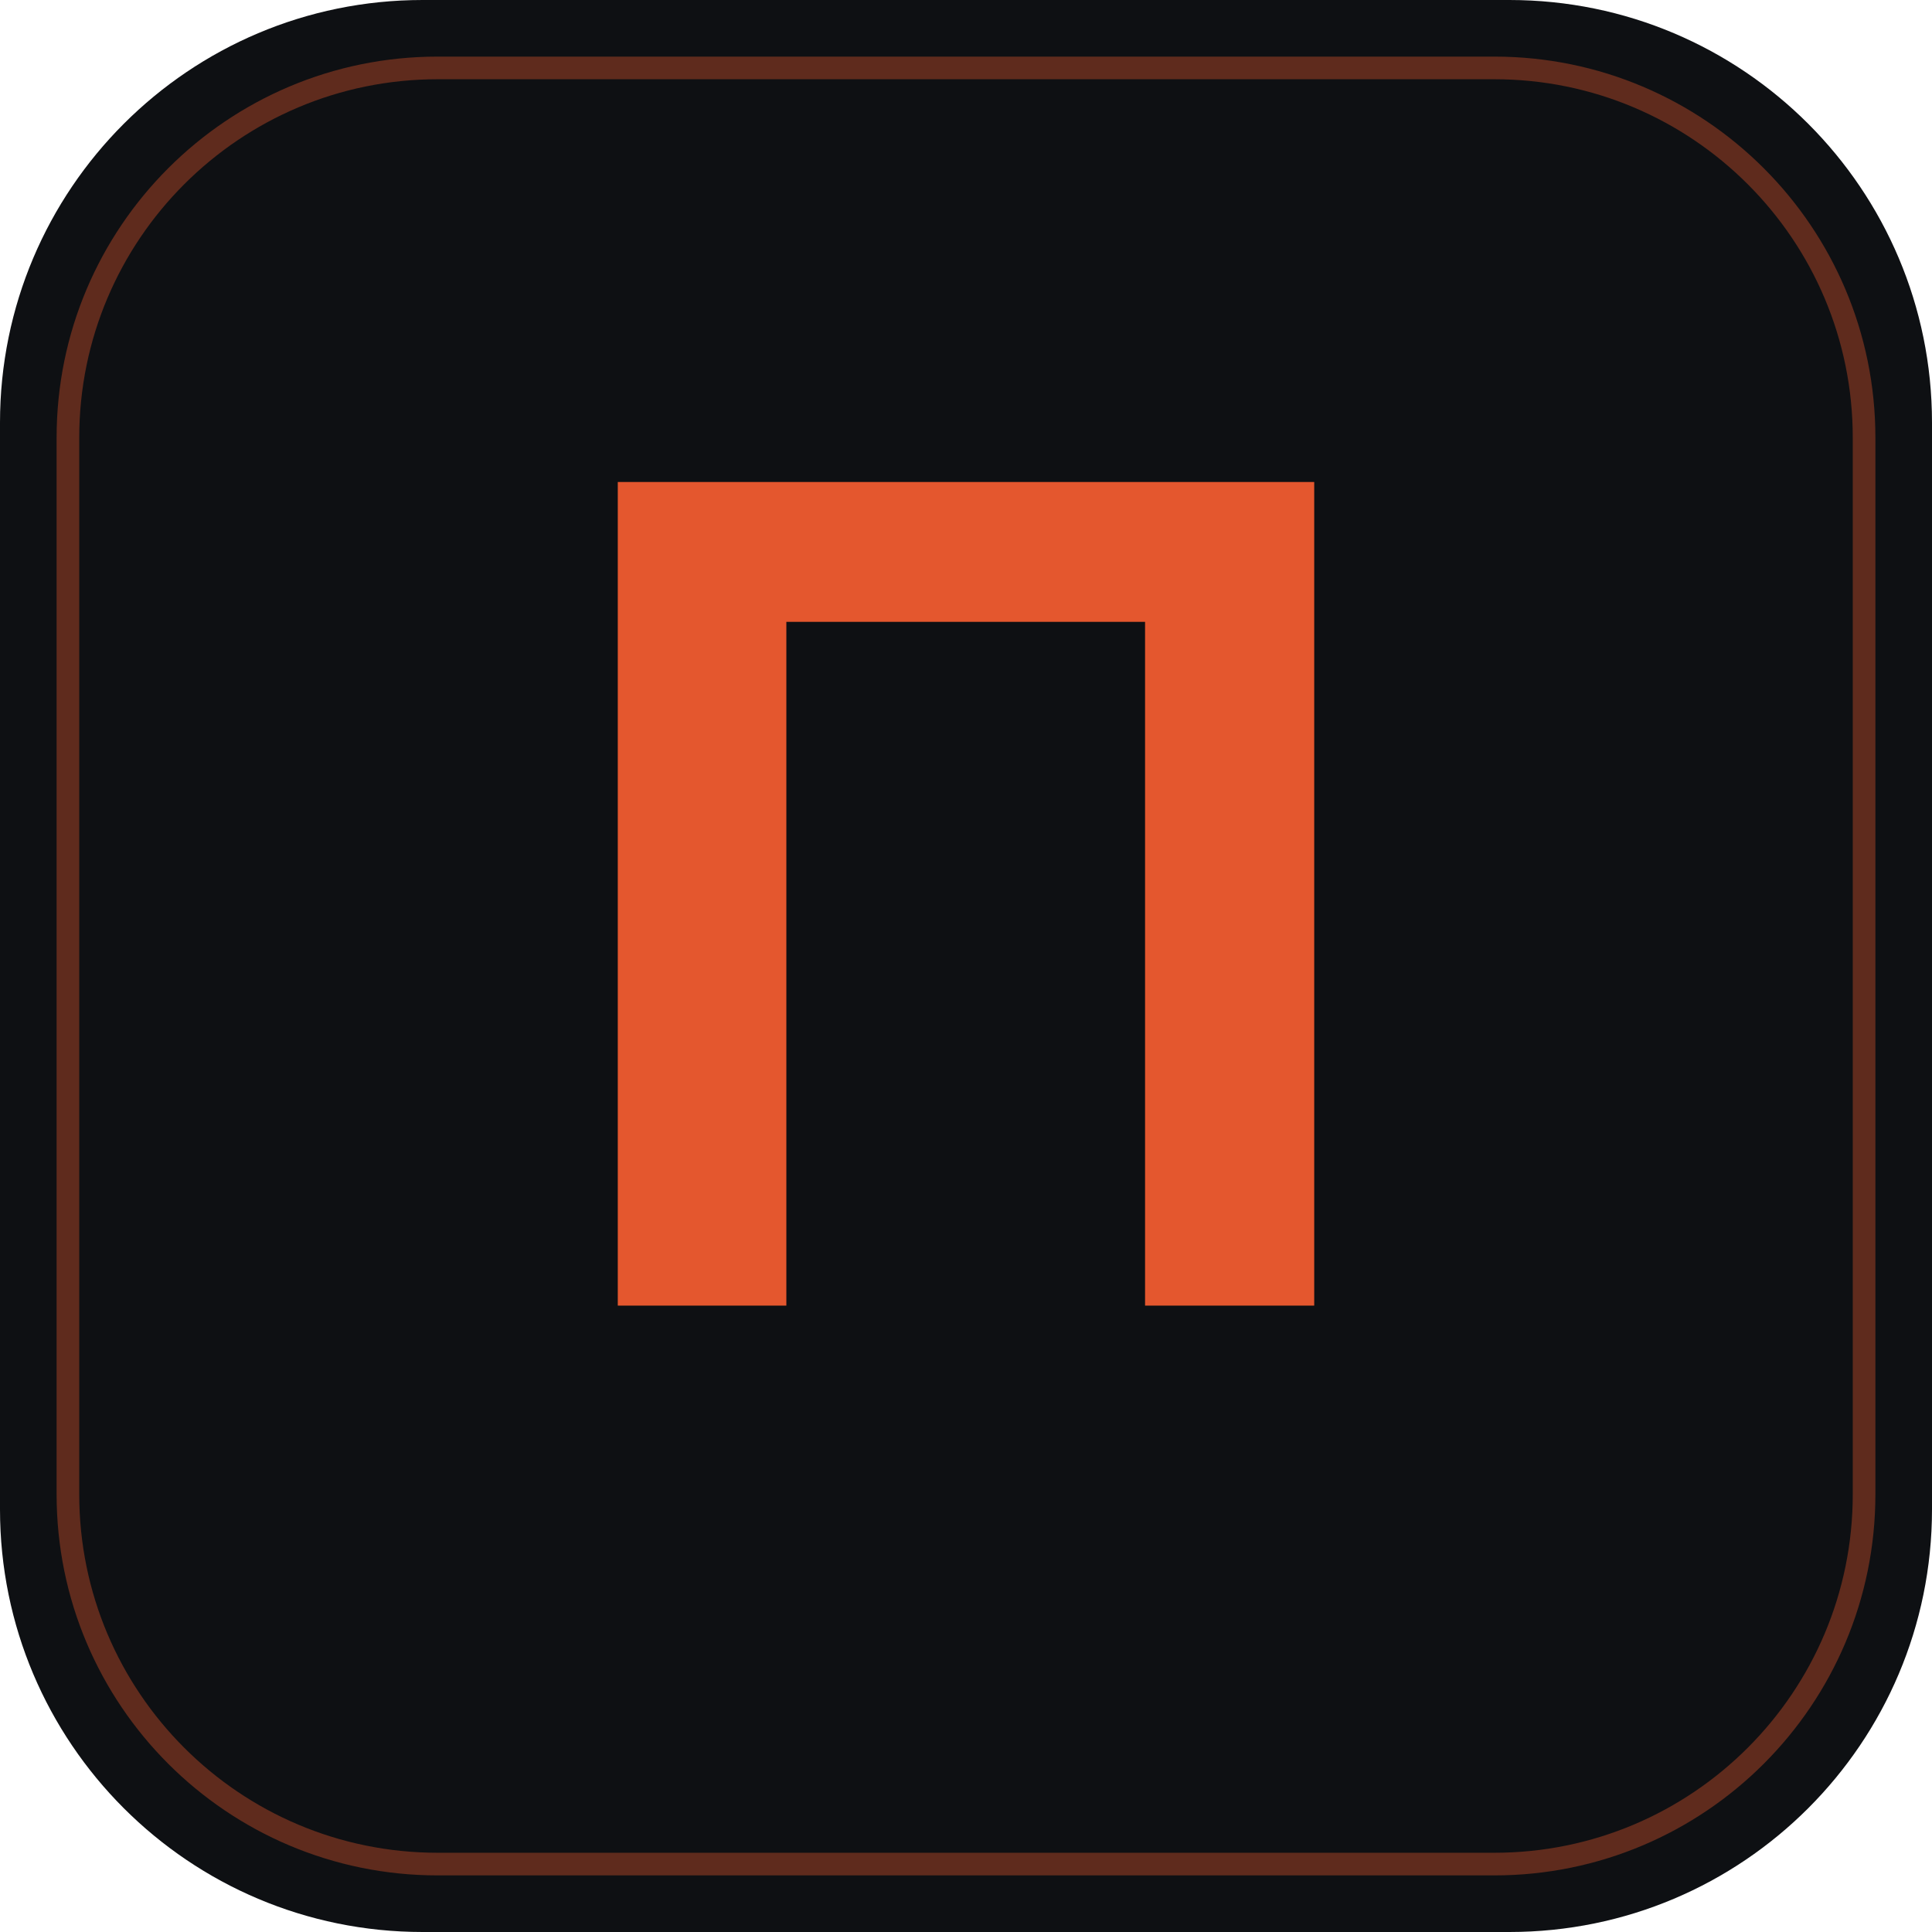
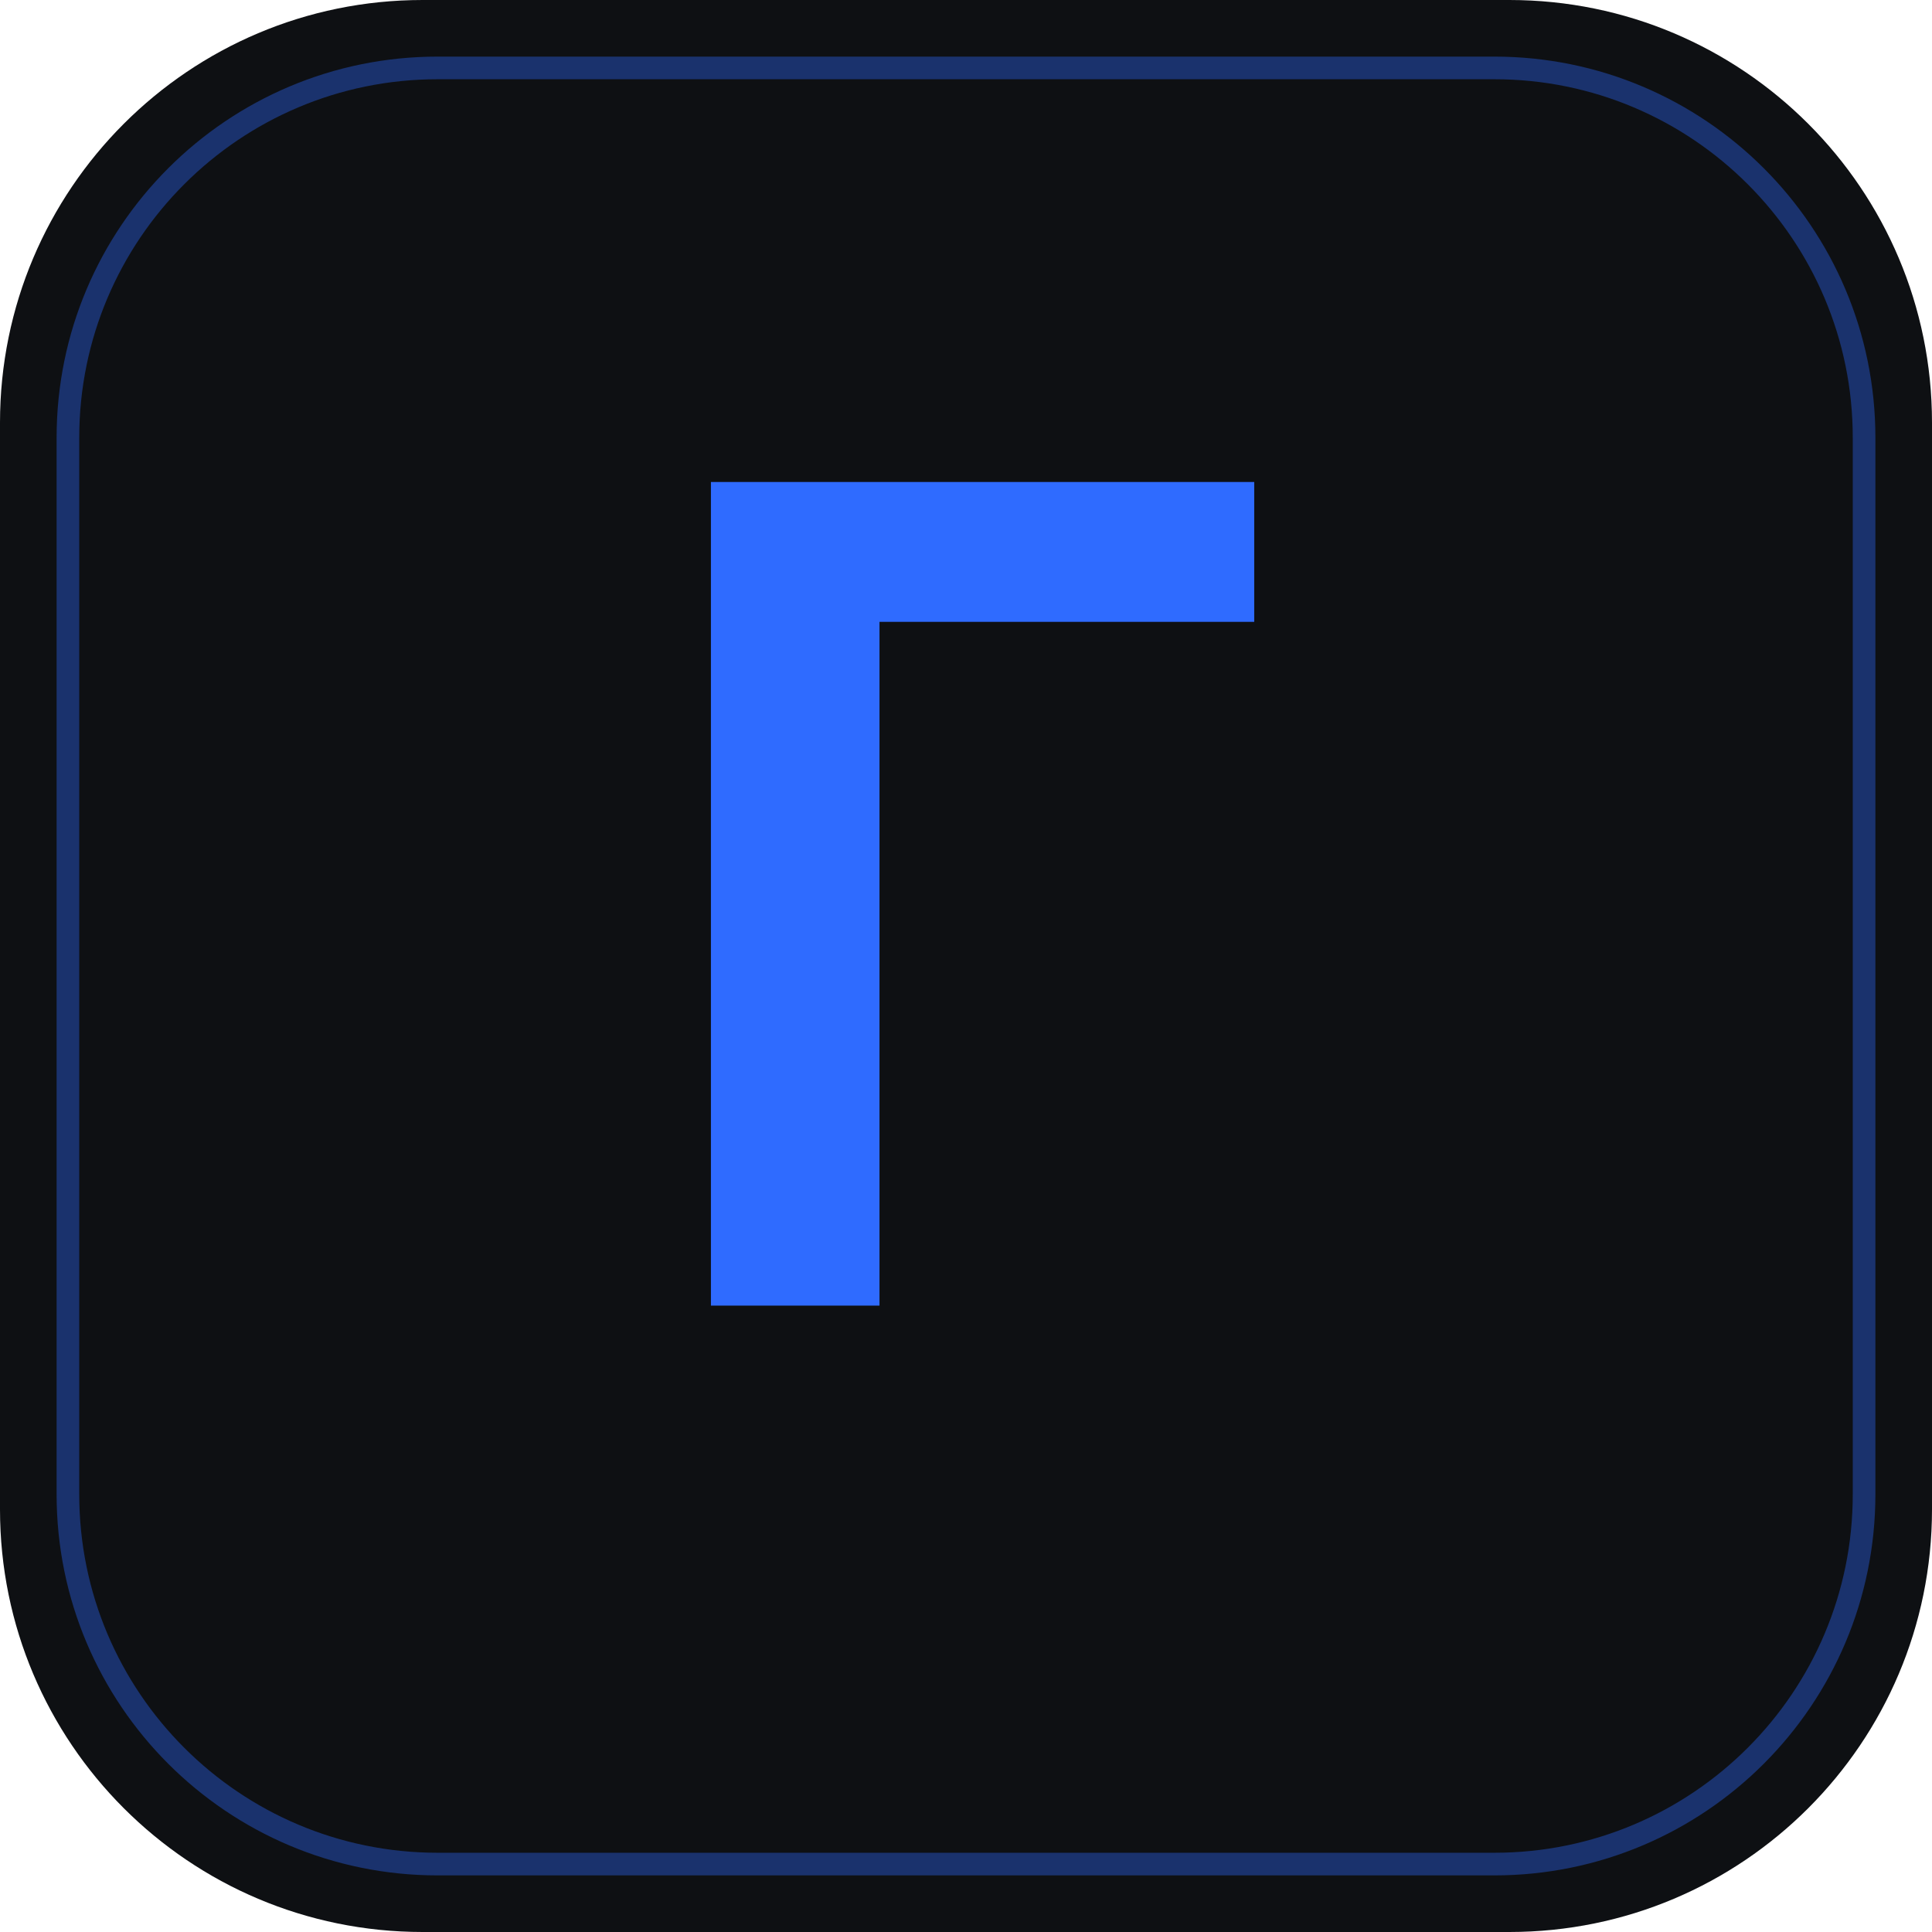
<svg xmlns="http://www.w3.org/2000/svg" viewBox="0 0 512 512">
  <rect width="512" height="512" rx="112" fill="#0E1013" />
-   <rect x="18" y="18" width="476" height="476" rx="98" fill="none" stroke="#E4572E" stroke-opacity=".38" stroke-width="6" />
-   <text x="256" y="346" text-anchor="middle" font-family="Inter, Segoe UI, system-ui, sans-serif" font-size="300" font-weight="700" fill="#E4572E">П</text>
+   <rect x="18" y="18" width="476" height="476" rx="98" fill="none" stroke="#2F6BFF" stroke-opacity=".38" stroke-width="6" />
+   <text x="256" y="346" text-anchor="middle" font-family="Inter, Segoe UI, system-ui, sans-serif" font-size="300" font-weight="700" fill="#2F6BFF">Г</text>
</svg>
